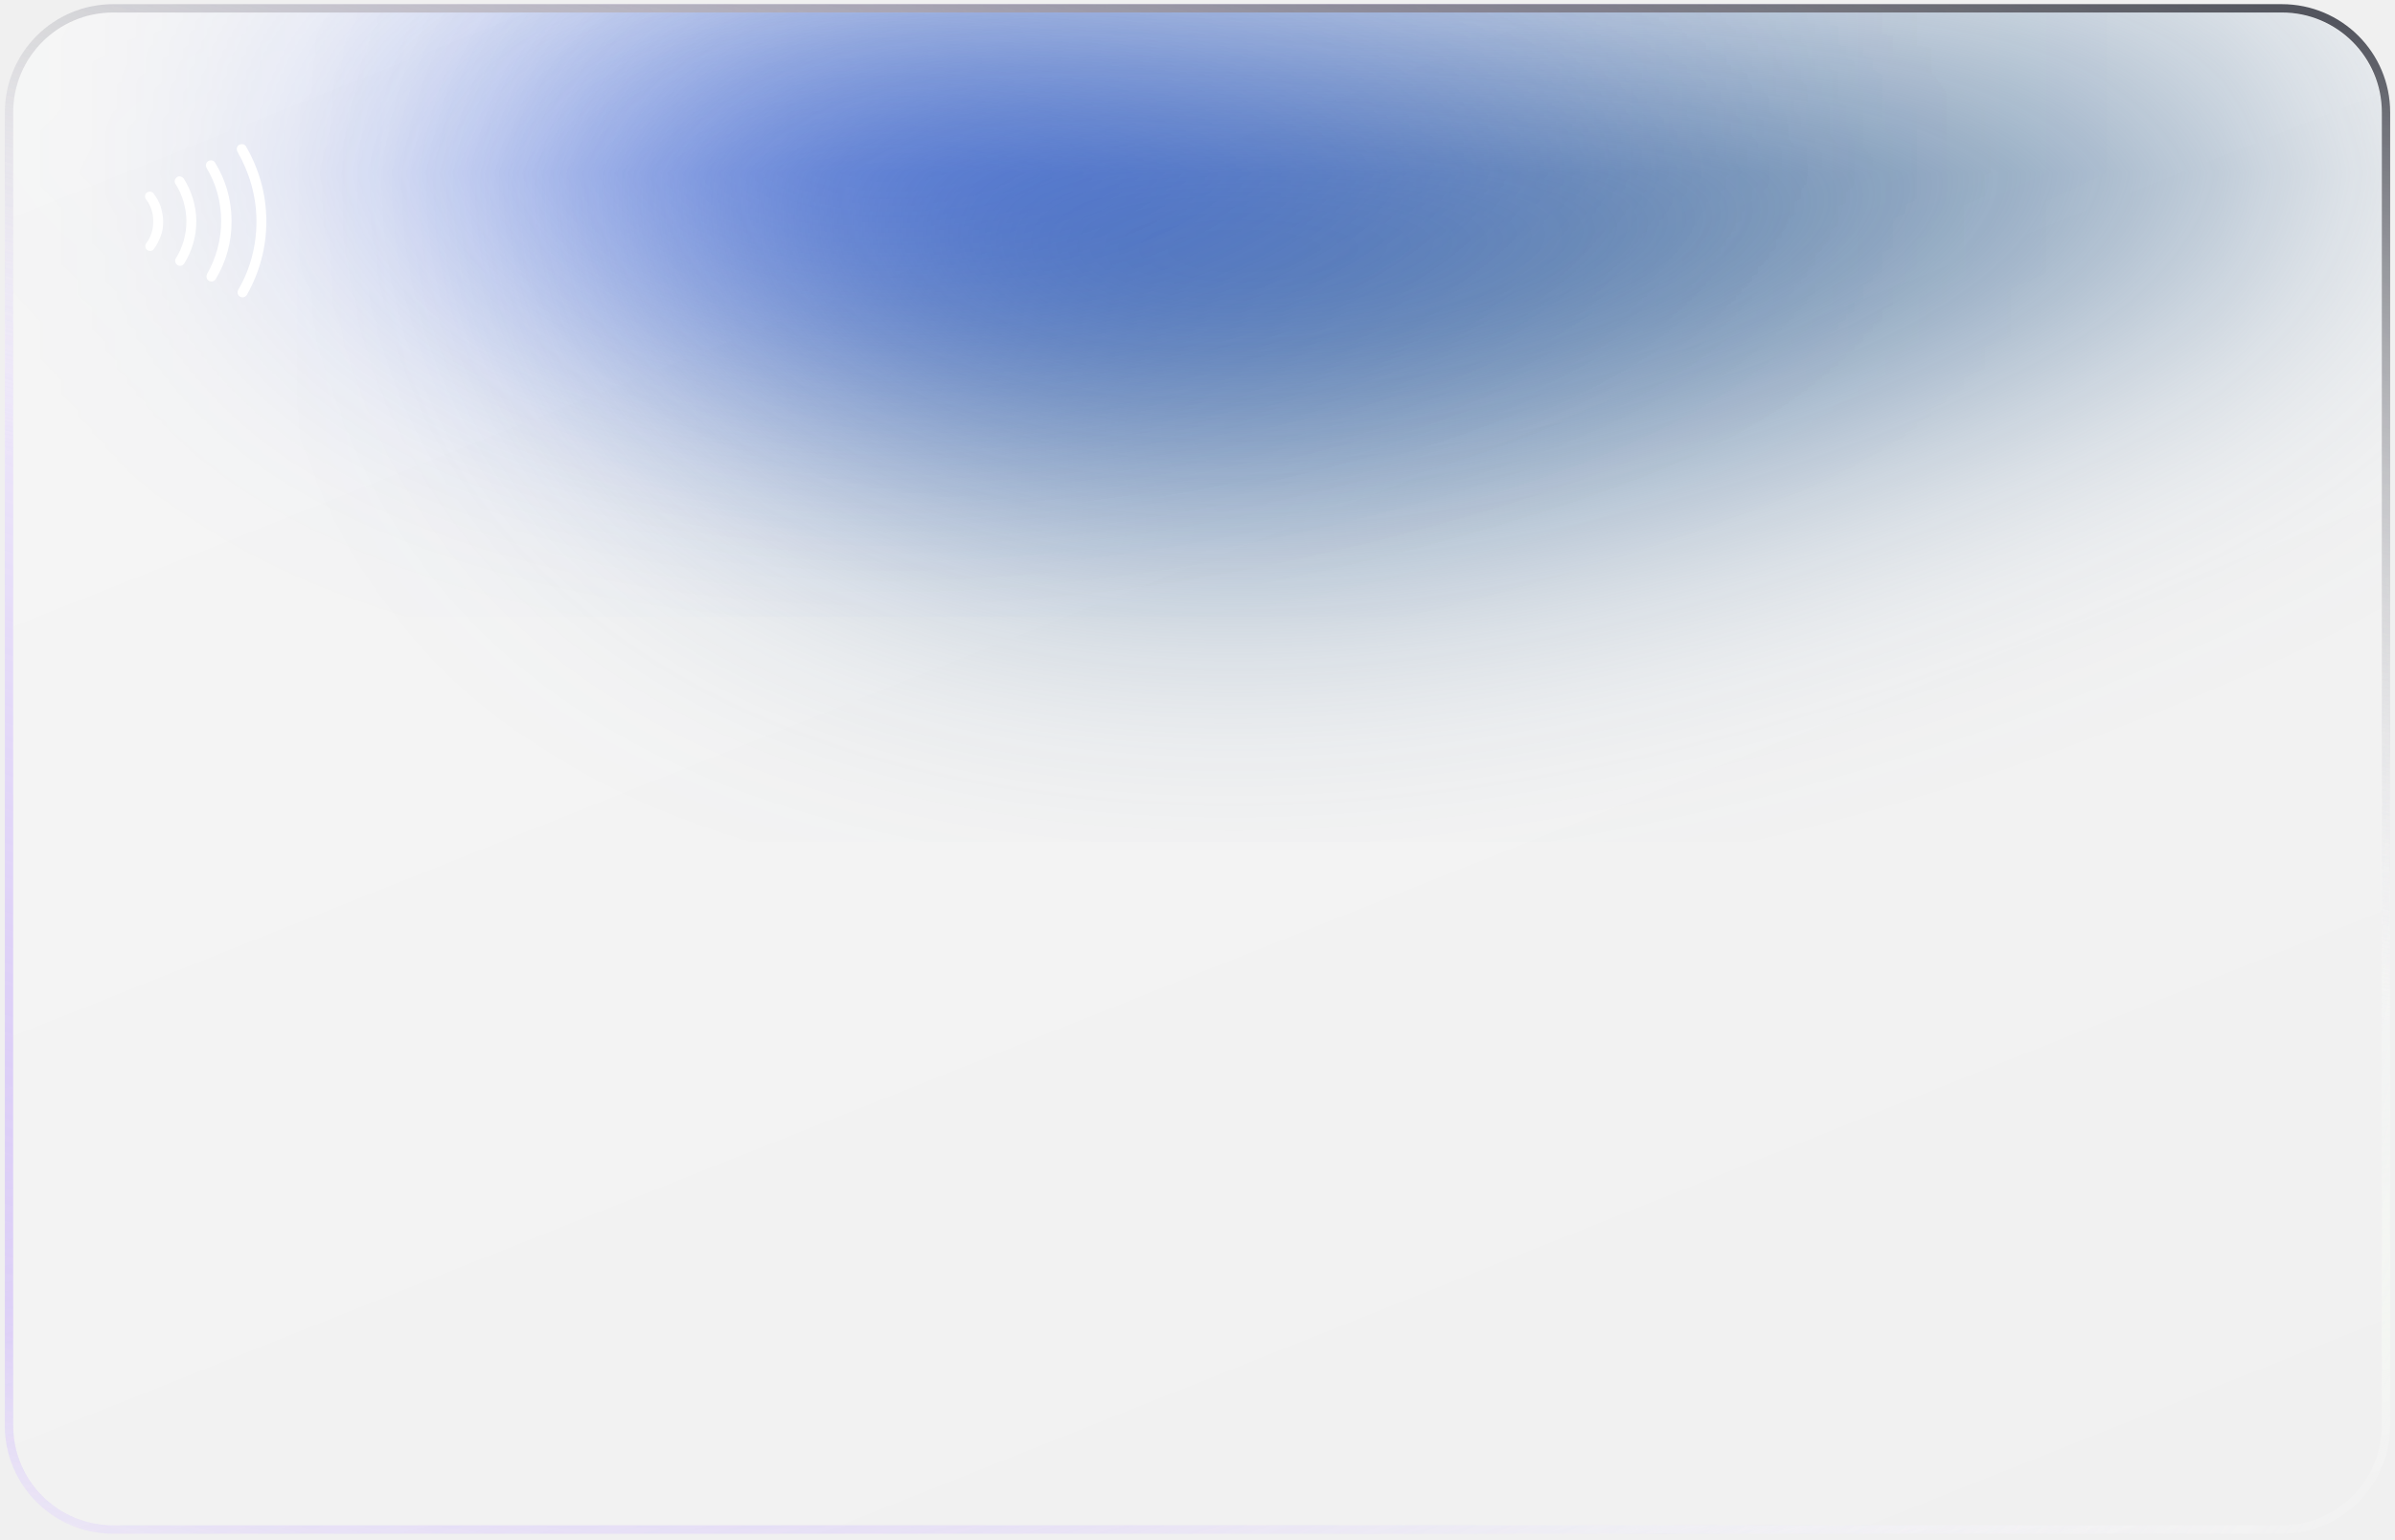
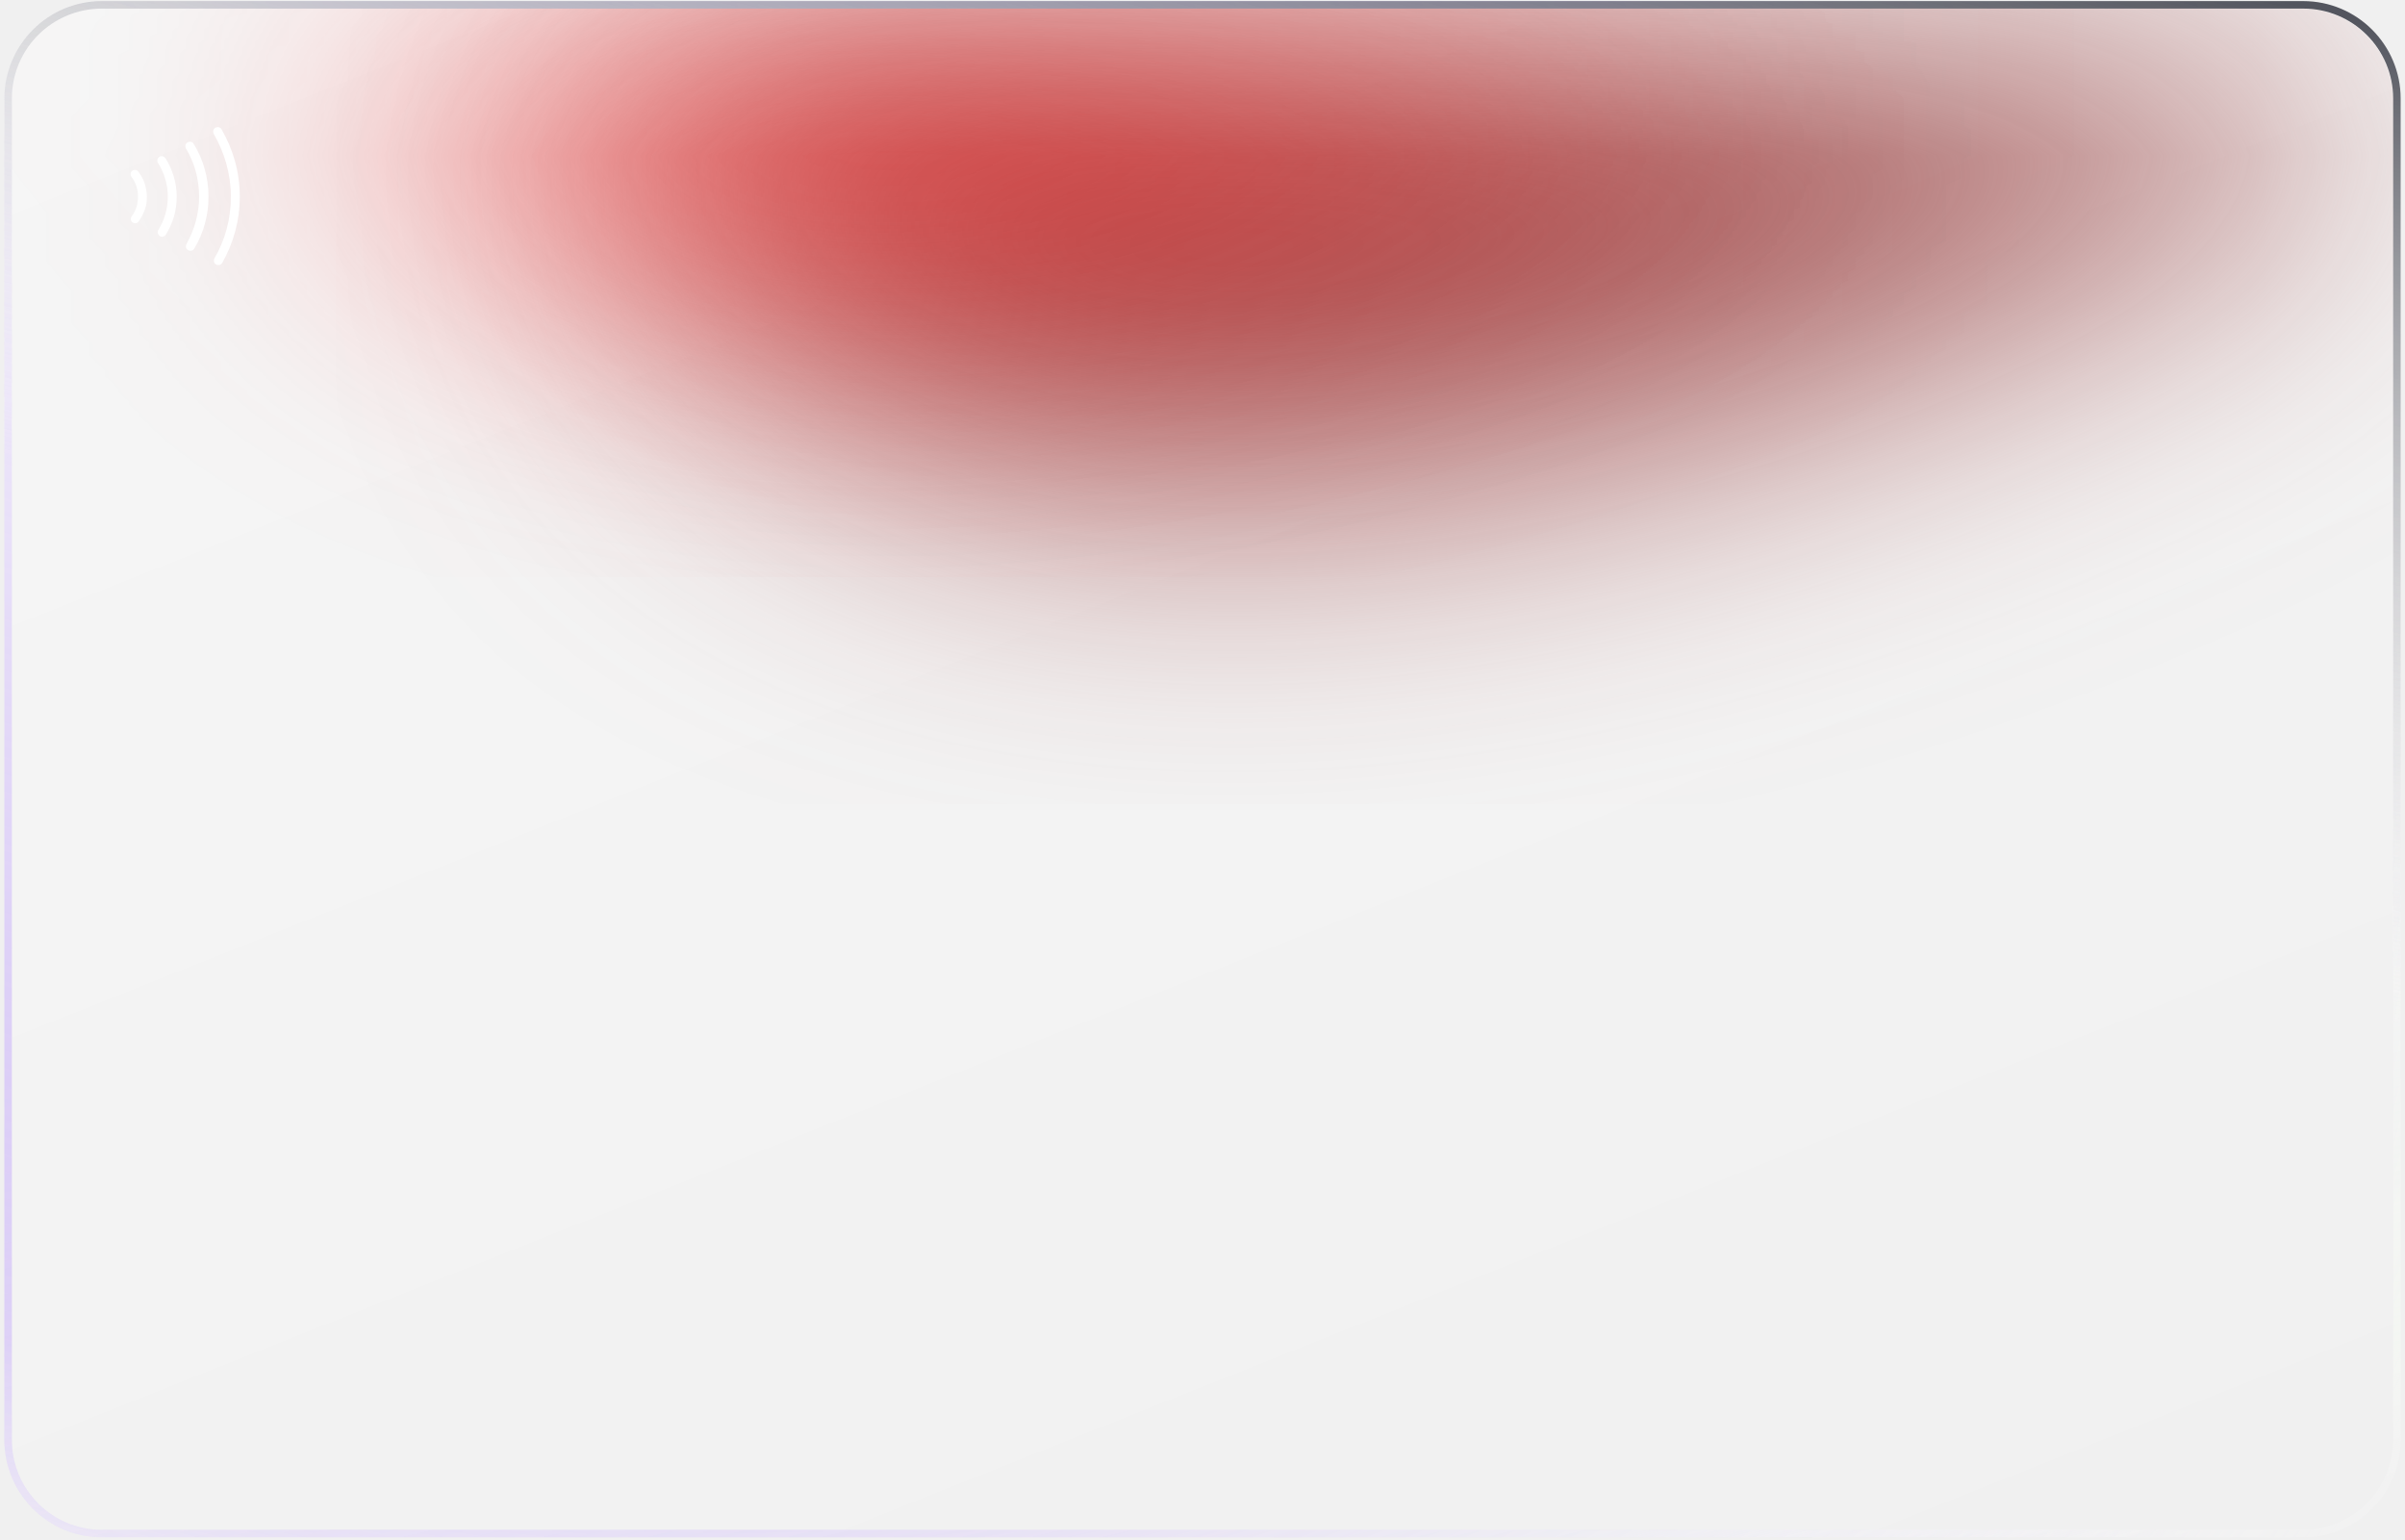
- <svg xmlns="http://www.w3.org/2000/svg" width="402" height="258.5" viewBox="0 0 364 234" fill="none">
+ <svg xmlns="http://www.w3.org/2000/svg" width="406" height="260" viewBox="0 0 406 260" fill="none">
  <g filter="url(#filter0_b_47_130)">
-     <rect x="2" y="1.867" width="360" height="230" rx="15.193" fill="url(#paint0_linear_47_130)" />
-     <rect x="1.367" y="1.234" width="361.266" height="231.266" rx="15.826" stroke="url(#paint1_radial_47_130)" stroke-width="1.266" />
-     <rect x="1.367" y="1.234" width="361.266" height="231.266" rx="15.826" stroke="url(#paint2_linear_47_130)" stroke-opacity="0.4" stroke-width="1.266" />
-     <rect x="1.367" y="1.234" width="361.266" height="231.266" rx="15.826" stroke="url(#paint3_linear_47_130)" stroke-width="1.266" />
+     <rect x="2" y="1.451" width="402" height="256.833" rx="15.193" fill="url(#paint0_linear_47_130)" />
+     <rect x="1.367" y="0.818" width="403.266" height="258.099" rx="15.826" stroke="url(#paint1_radial_47_130)" stroke-width="1.266" />
+     <rect x="1.367" y="0.818" width="403.266" height="258.099" rx="15.826" stroke="url(#paint2_linear_47_130)" stroke-opacity="0.4" stroke-width="1.266" />
+     <rect x="1.367" y="0.818" width="403.266" height="258.099" rx="15.826" stroke="url(#paint3_linear_47_130)" stroke-width="1.266" />
  </g>
-   <mask id="mask0_47_130" style="mask-type:alpha" maskUnits="userSpaceOnUse" x="2" y="1" width="360" height="231">
-     <rect x="2" y="1.867" width="360" height="230" rx="15.401" fill="#16084C" />
+   <mask id="mask0_47_130" style="mask-type:alpha" maskUnits="userSpaceOnUse" x="2" y="1" width="402" height="258">
+     <rect x="2" y="1.451" width="402" height="256.833" rx="15.401" fill="#16084C" />
  </mask>
  <g mask="url(#mask0_47_130)">
    <g filter="url(#filter1_f_47_130)">
-       <path d="M453.518 -133.639C475.881 -87.486 416.166 -11.625 320.142 35.802C224.118 83.228 128.147 84.261 105.784 38.108C83.421 -8.045 143.136 -83.906 239.16 -131.333C335.184 -178.76 431.156 -179.792 453.518 -133.639Z" fill="#436D99" />
+       <path d="M506.195 -149.865C531.167 -98.327 464.486 -13.615 357.259 39.344C250.032 92.304 142.864 93.457 117.892 41.919C92.921 -9.618 159.602 -94.33 266.829 -147.29C374.056 -200.25 481.224 -201.402 506.195 -149.865Z" fill="#994343" />
    </g>
    <g filter="url(#filter2_f_47_130)">
-       <path d="M401.134 -167.889C423.497 -121.736 363.783 -45.875 267.758 1.552C171.734 48.978 75.763 50.011 53.4 3.858C31.038 -42.295 90.752 -118.157 186.776 -165.583C282.8 -213.01 378.772 -214.042 401.134 -167.889Z" fill="#2D57F2" />
+       <path d="M447.7 -188.111C472.672 -136.573 405.991 -51.861 298.764 1.098C191.537 54.058 84.368 55.211 59.397 3.673C34.425 -47.864 101.106 -132.576 208.333 -185.536C315.56 -238.495 422.728 -239.648 447.7 -188.111Z" fill="#F22D2D" />
    </g>
  </g>
-   <path fill-rule="evenodd" clip-rule="evenodd" d="M23.384 37.823L23.381 37.829L23.377 37.834C23.172 38.124 22.713 38.209 22.354 37.956C22.067 37.753 21.98 37.3 22.225 36.943C22.59 36.478 22.855 35.934 23.029 35.402C23.211 34.848 23.295 34.219 23.292 33.602C23.289 32.985 23.198 32.357 23.01 31.805C22.831 31.275 22.56 30.734 22.19 30.273C21.941 29.918 22.023 29.465 22.308 29.259C22.664 29.001 23.124 29.082 23.332 29.37L23.336 29.375L23.34 29.38C23.8 29.987 24.178 30.662 24.404 31.324C24.641 32.102 24.793 32.856 24.796 33.594C24.8 34.371 24.726 35.106 24.441 35.83C24.131 36.619 23.83 37.223 23.384 37.823ZM26.714 39.266L26.723 39.253L26.731 39.239C27.752 37.604 28.341 35.631 28.33 33.575C28.319 31.52 27.709 29.554 26.672 27.93C26.447 27.573 26.548 27.151 26.927 26.878C27.182 26.694 27.66 26.759 27.943 27.139C29.114 28.997 29.822 31.244 29.834 33.567C29.847 35.97 29.164 38.143 28.012 40.016C27.745 40.383 27.337 40.486 26.985 40.277C26.603 39.998 26.533 39.522 26.714 39.266ZM32.689 24.696L32.699 24.716L32.711 24.735C34.298 27.323 35.18 30.308 35.197 33.539C35.215 36.768 34.365 39.761 32.807 42.365C32.568 42.749 32.165 42.858 31.756 42.667C31.384 42.425 31.284 42.023 31.478 41.617C32.803 39.263 33.627 36.49 33.612 33.547C33.596 30.618 32.83 27.849 31.389 25.495C31.194 25.093 31.291 24.693 31.659 24.447C32.102 24.235 32.535 24.391 32.689 24.696ZM37.389 22.233L37.396 22.247L37.404 22.26C39.327 25.585 40.457 29.386 40.479 33.511C40.501 37.631 39.414 41.44 37.529 44.783C37.29 45.163 36.889 45.269 36.482 45.08C36.111 44.838 36.01 44.438 36.202 44.033C38.018 40.935 38.995 37.345 38.975 33.519C38.954 29.682 37.852 26.106 36.093 23.038C35.872 22.591 36.027 22.152 36.335 21.996C36.787 21.767 37.232 21.922 37.389 22.233Z" fill="white" />
+   <path fill-rule="evenodd" clip-rule="evenodd" d="M23.384 37.407L23.381 37.412L23.377 37.417C23.172 37.707 22.713 37.792 22.354 37.539C22.067 37.336 21.98 36.884 22.225 36.526C22.59 36.061 22.855 35.517 23.029 34.985C23.211 34.432 23.295 33.802 23.292 33.185C23.289 32.568 23.198 31.94 23.01 31.388C22.831 30.858 22.56 30.317 22.19 29.856C21.941 29.501 22.023 29.048 22.308 28.842C22.664 28.585 23.124 28.665 23.332 28.953L23.336 28.958L23.34 28.963C23.8 29.57 24.178 30.245 24.404 30.907C24.641 31.686 24.793 32.439 24.796 33.177C24.8 33.954 24.726 34.69 24.441 35.414C24.131 36.202 23.83 36.806 23.384 37.407ZM26.714 38.849L26.723 38.836L26.731 38.823C27.752 37.188 28.341 35.214 28.33 33.158C28.319 31.103 27.709 29.137 26.672 27.513C26.447 27.156 26.548 26.735 26.927 26.461C27.182 26.277 27.66 26.342 27.943 26.722C29.114 28.581 29.822 30.827 29.834 33.151C29.847 35.553 29.164 37.727 28.012 39.599C27.745 39.966 27.337 40.069 26.985 39.861C26.603 39.581 26.533 39.105 26.714 38.849ZM32.689 24.279L32.699 24.299L32.711 24.318C34.298 26.906 35.18 29.891 35.197 33.122C35.215 36.352 34.365 39.345 32.807 41.948C32.568 42.333 32.165 42.441 31.756 42.251C31.384 42.008 31.284 41.606 31.478 41.2C32.803 38.846 33.627 36.073 33.612 33.13C33.596 30.201 32.83 27.432 31.389 25.078C31.194 24.676 31.291 24.276 31.659 24.031C32.102 23.819 32.535 23.974 32.689 24.279ZM37.389 21.816L37.396 21.83L37.404 21.843C39.327 25.168 40.457 28.969 40.479 33.094C40.501 37.214 39.414 41.024 37.529 44.367C37.29 44.746 36.889 44.853 36.482 44.663C36.111 44.421 36.01 44.021 36.202 43.617C38.018 40.518 38.995 36.929 38.975 33.102C38.954 29.265 37.852 25.689 36.093 22.622C35.872 22.174 36.027 21.735 36.335 21.579C36.787 21.35 37.232 21.506 37.389 21.816Z" fill="white" />
  <defs>
-     <filter id="filter0_b_47_130" x="-22.175" y="-22.308" width="408.35" height="278.35" filterUnits="userSpaceOnUse" color-interpolation-filters="sRGB">
+     <filter id="filter0_b_47_130" x="-22.175" y="-22.725" width="450.35" height="305.184" filterUnits="userSpaceOnUse" color-interpolation-filters="sRGB">
      <feFlood flood-opacity="0" result="BackgroundImageFix" />
      <feGaussianBlur in="BackgroundImageFix" stdDeviation="11.454" />
      <feComposite in2="SourceAlpha" operator="in" result="effect1_backgroundBlur_47_130" />
      <feBlend mode="normal" in="SourceGraphic" in2="effect1_backgroundBlur_47_130" result="shape" />
    </filter>
-     <filter id="filter1_f_47_130" x="45.263" y="-223.419" width="468.777" height="351.306" filterUnits="userSpaceOnUse" color-interpolation-filters="sRGB">
+     <filter id="filter1_f_47_130" x="56.823" y="-243.605" width="510.441" height="379.265" filterUnits="userSpaceOnUse" color-interpolation-filters="sRGB">
      <feFlood flood-opacity="0" result="BackgroundImageFix" />
      <feBlend mode="normal" in="SourceGraphic" in2="BackgroundImageFix" result="shape" />
      <feGaussianBlur stdDeviation="27.914" result="effect1_foregroundBlur_47_130" />
    </filter>
-     <filter id="filter2_f_47_130" x="-7.121" y="-257.669" width="468.777" height="351.306" filterUnits="userSpaceOnUse" color-interpolation-filters="sRGB">
+     <filter id="filter2_f_47_130" x="-1.672" y="-281.851" width="510.441" height="379.265" filterUnits="userSpaceOnUse" color-interpolation-filters="sRGB">
      <feFlood flood-opacity="0" result="BackgroundImageFix" />
      <feBlend mode="normal" in="SourceGraphic" in2="BackgroundImageFix" result="shape" />
      <feGaussianBlur stdDeviation="27.914" result="effect1_foregroundBlur_47_130" />
    </filter>
-     <linearGradient id="paint0_linear_47_130" x1="2" y1="1.867" x2="130.405" y2="324.142" gradientUnits="userSpaceOnUse">
+     <linearGradient id="paint0_linear_47_130" x1="2" y1="1.451" x2="145.386" y2="361.324" gradientUnits="userSpaceOnUse">
      <stop stop-color="white" stop-opacity="0.4" />
      <stop offset="1" stop-color="white" stop-opacity="0" />
    </linearGradient>
-     <radialGradient id="paint1_radial_47_130" cx="0" cy="0" r="1" gradientUnits="userSpaceOnUse" gradientTransform="translate(2 1.86723) rotate(32.5741) scale(427.2 269.348)">
+     <radialGradient id="paint1_radial_47_130" cx="0" cy="0" r="1" gradientUnits="userSpaceOnUse" gradientTransform="translate(2 1.45056) rotate(32.5741) scale(477.04 300.772)">
      <stop stop-color="white" stop-opacity="0.7" />
      <stop offset="0.677" stop-color="#B691FF" stop-opacity="0.4" />
      <stop offset="1" stop-color="white" stop-opacity="0" />
    </radialGradient>
-     <linearGradient id="paint2_linear_47_130" x1="351.951" y1="228.034" x2="316.94" y2="84.054" gradientUnits="userSpaceOnUse">
+     <linearGradient id="paint2_linear_47_130" x1="392.779" y1="254.003" x2="353.683" y2="93.226" gradientUnits="userSpaceOnUse">
      <stop stop-color="white" stop-opacity="0.32" />
      <stop offset="0.141" stop-color="#F9FFF5" />
      <stop offset="1" stop-color="white" stop-opacity="0" />
    </linearGradient>
-     <linearGradient id="paint3_linear_47_130" x1="357.631" y1="3.61" x2="323.401" y2="148.515" gradientUnits="userSpaceOnUse">
+     <linearGradient id="paint3_linear_47_130" x1="399.121" y1="3.396" x2="360.897" y2="165.207" gradientUnits="userSpaceOnUse">
      <stop stop-color="#53555E" />
      <stop offset="1" stop-color="white" stop-opacity="0" />
    </linearGradient>
  </defs>
</svg>
